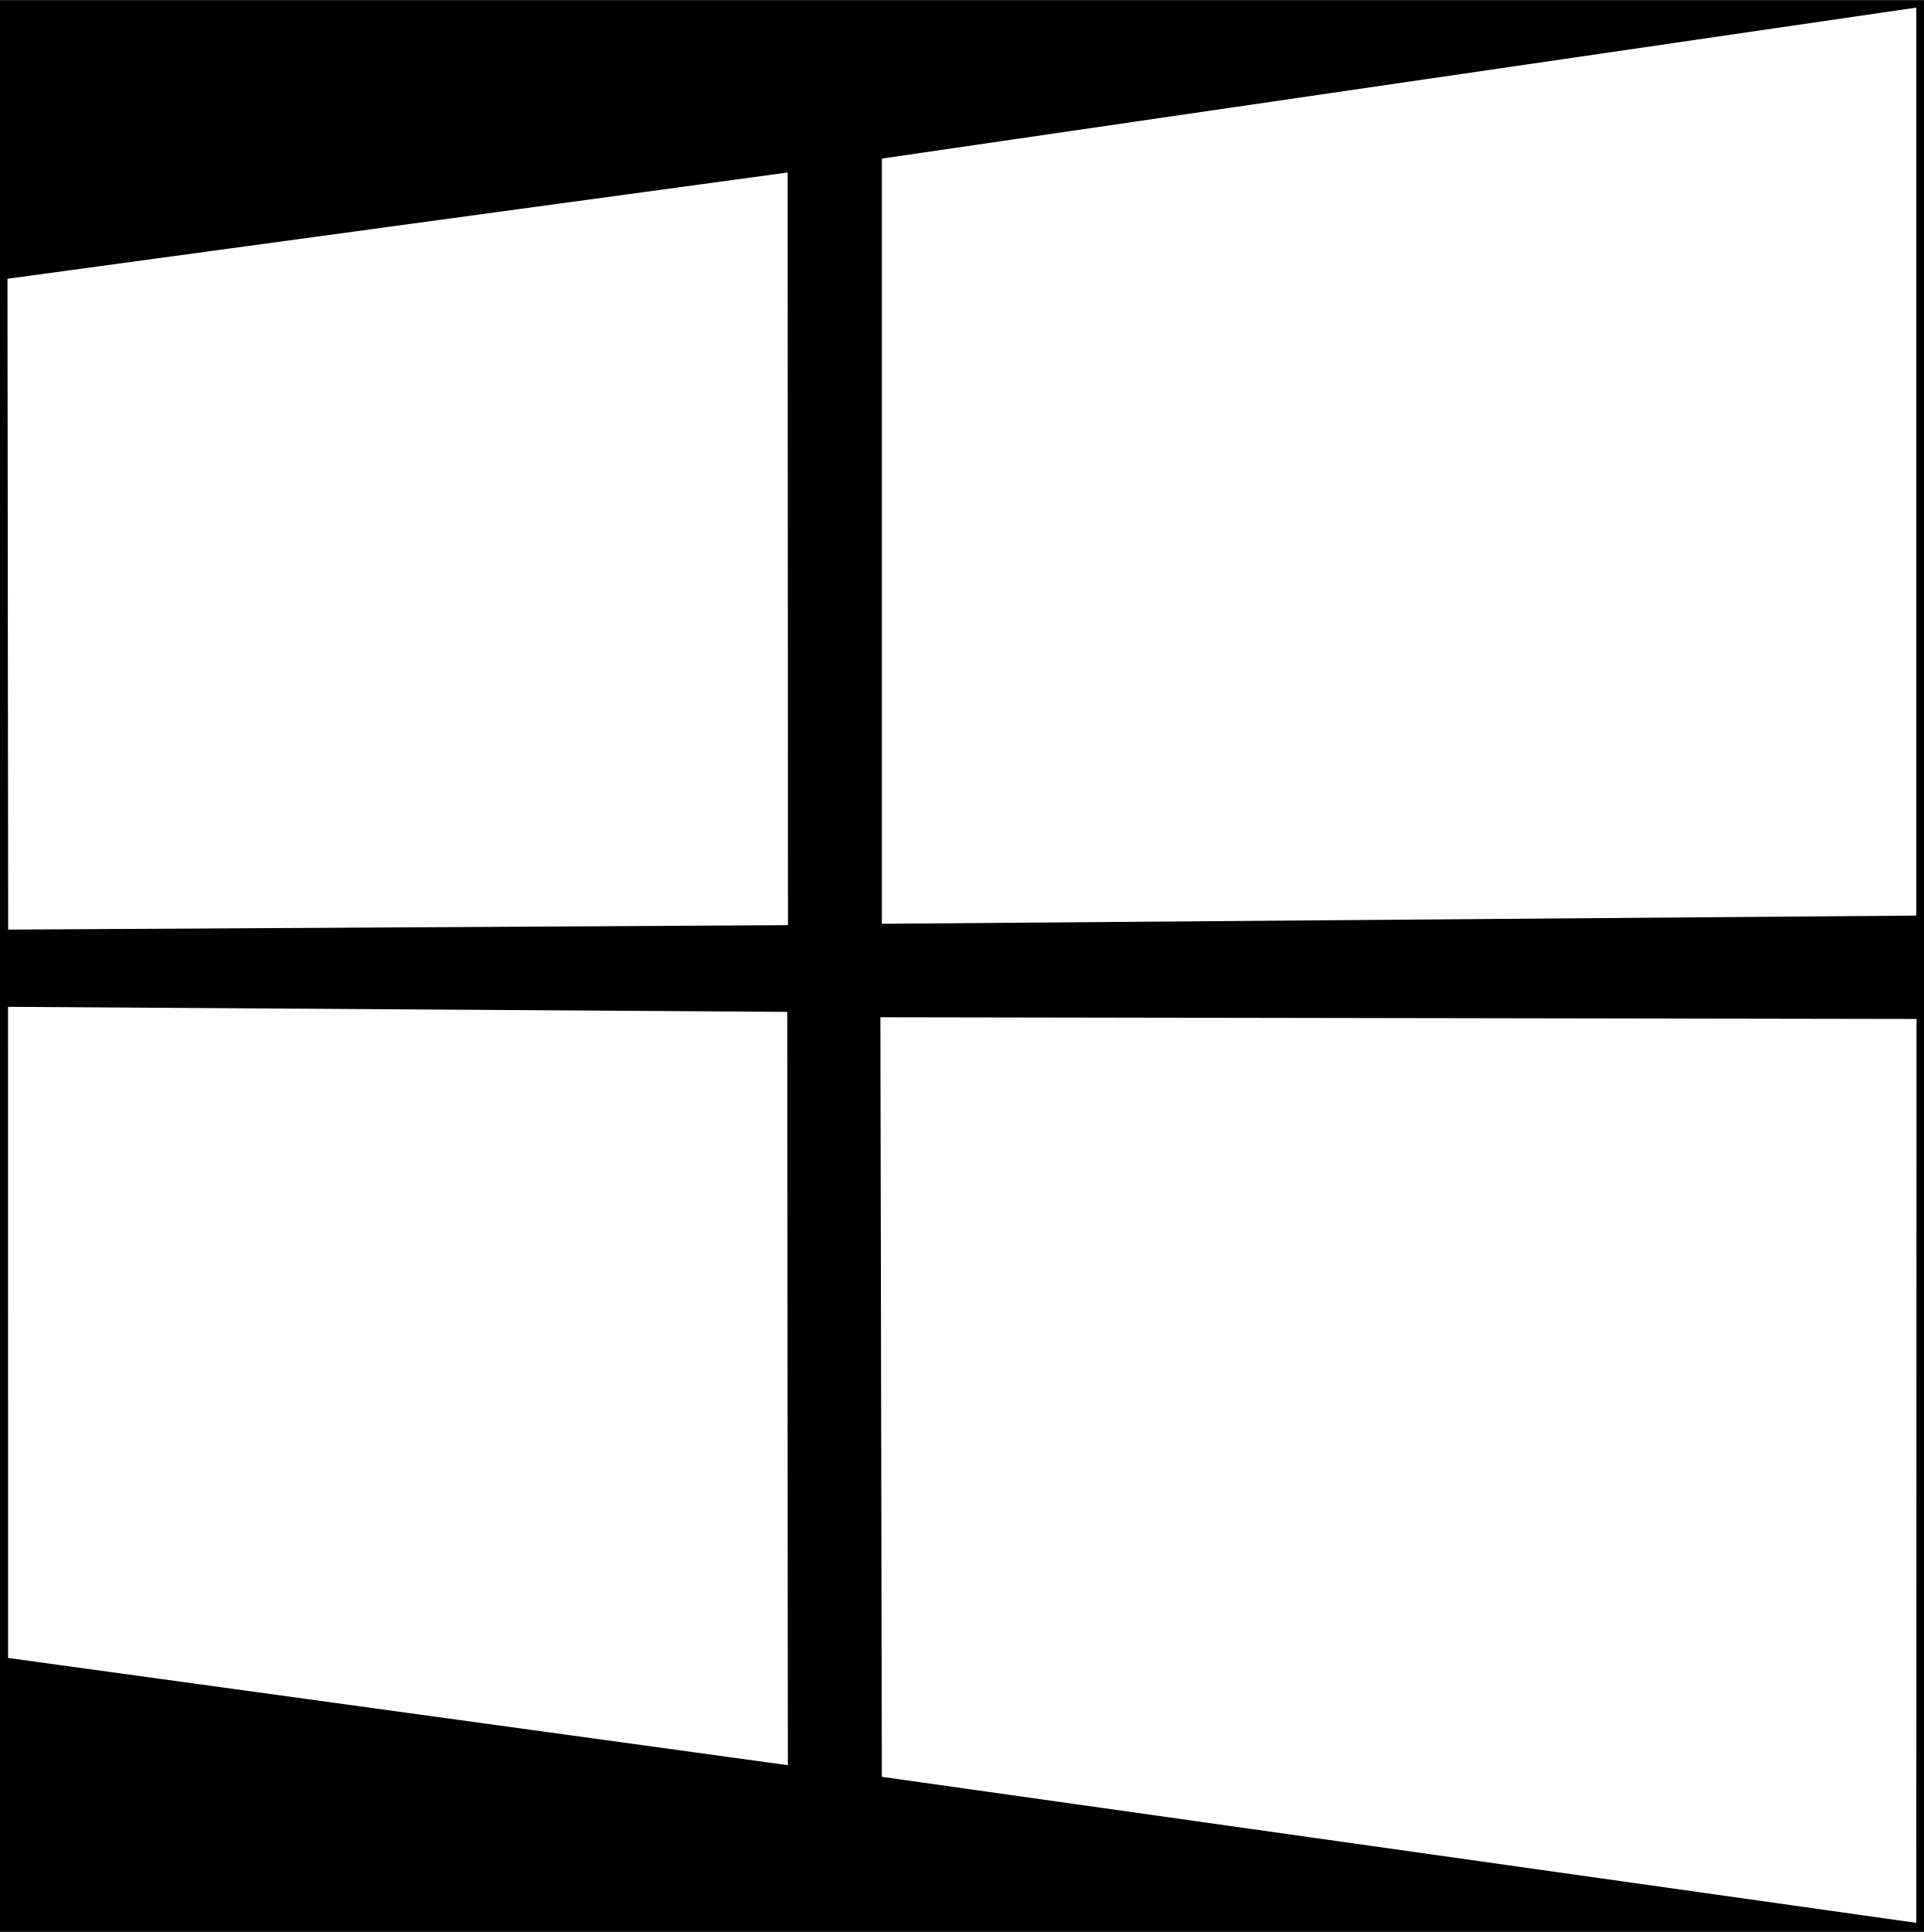
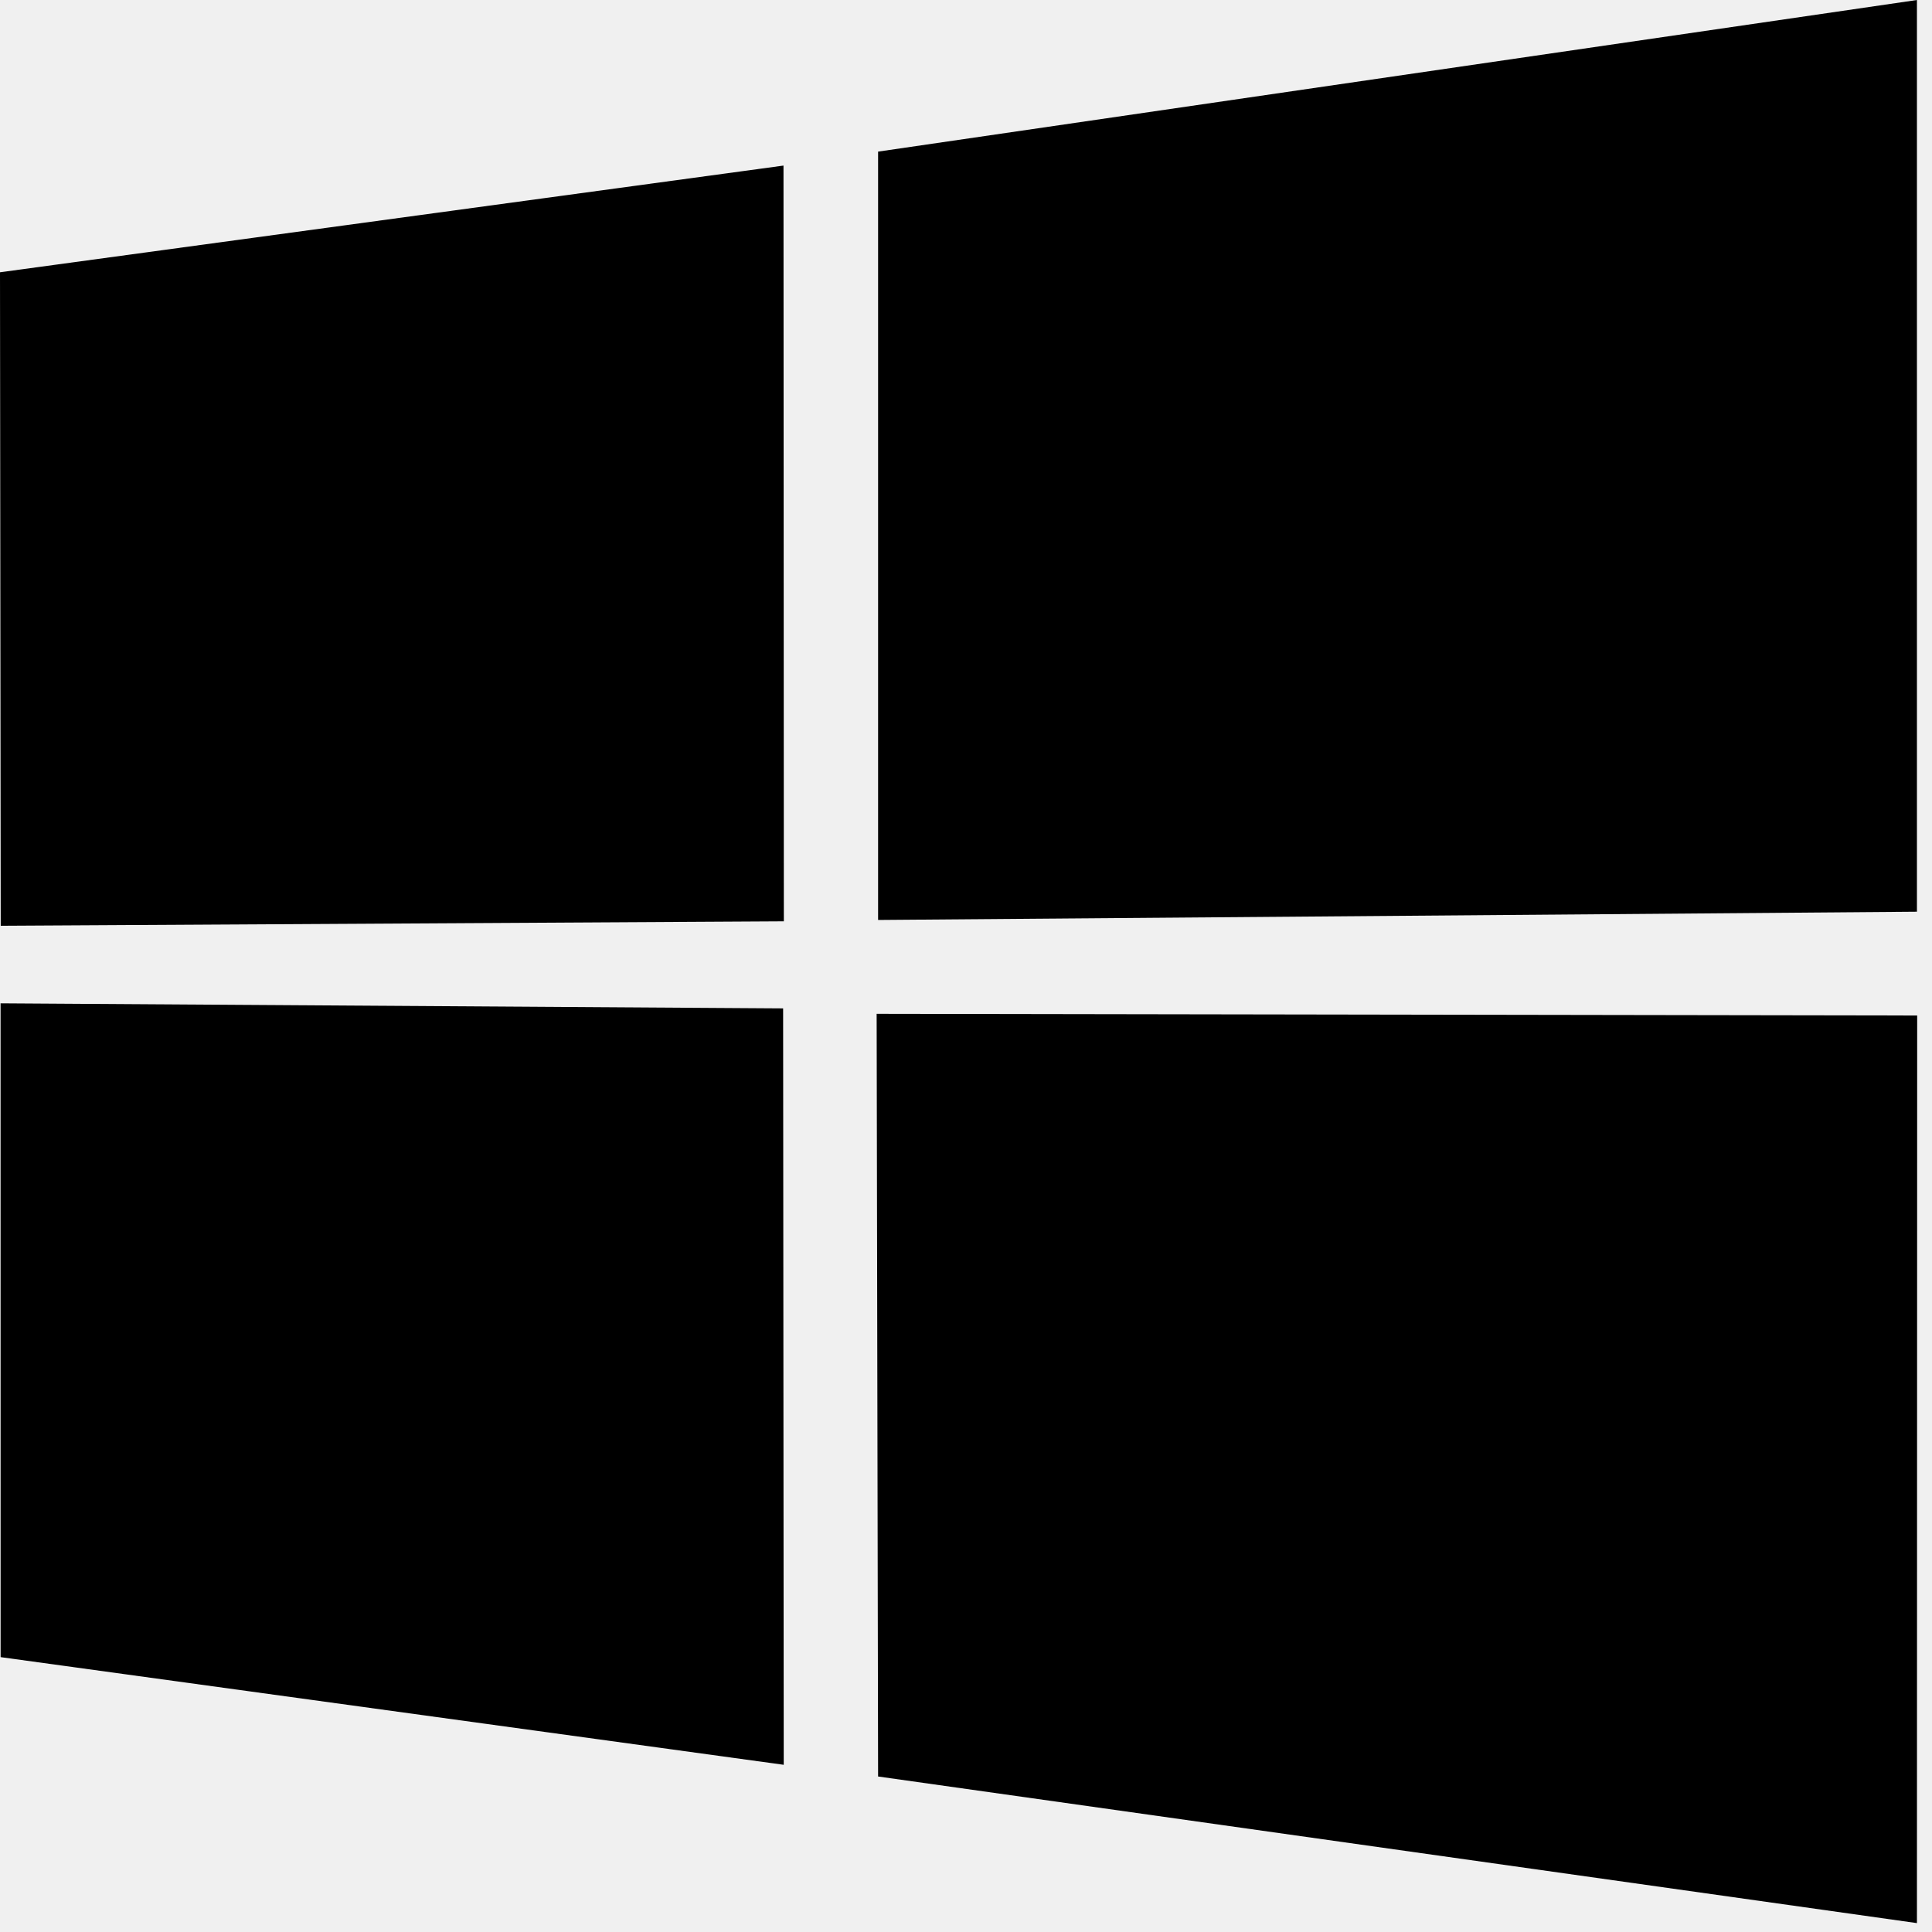
- <svg xmlns="http://www.w3.org/2000/svg" height="2500" preserveAspectRatio="xMidYMid" width="2490" viewBox="-1 -1 258 259">
-   <path d="M-1-1h258v259H-1z" />
-   <path d="M0 36.357L104.62 22.11l.045 100.914-104.57.595L0 36.358v-.001zm104.57 98.293l.08 101.002L.081 221.275l-.006-87.302 104.494.677zm12.682-114.405L255.968 0v121.74l-138.716 1.1V20.246zM256 135.6l-.033 121.191-138.716-19.578-.194-101.84z" fill="#fff" />
+ <svg xmlns="http://www.w3.org/2000/svg" height="88" width="88">
+   <path d="M0 12.402l35.687-4.86.016 34.423-35.67.203zm35.67 33.529l.028 34.453L.028 75.48.026 45.7zm4.326-39.025L87.314 0v41.527l-47.318.376zm47.329 39.349l-.011 41.34-47.318-6.678-.066-34.739z" />
</svg>
